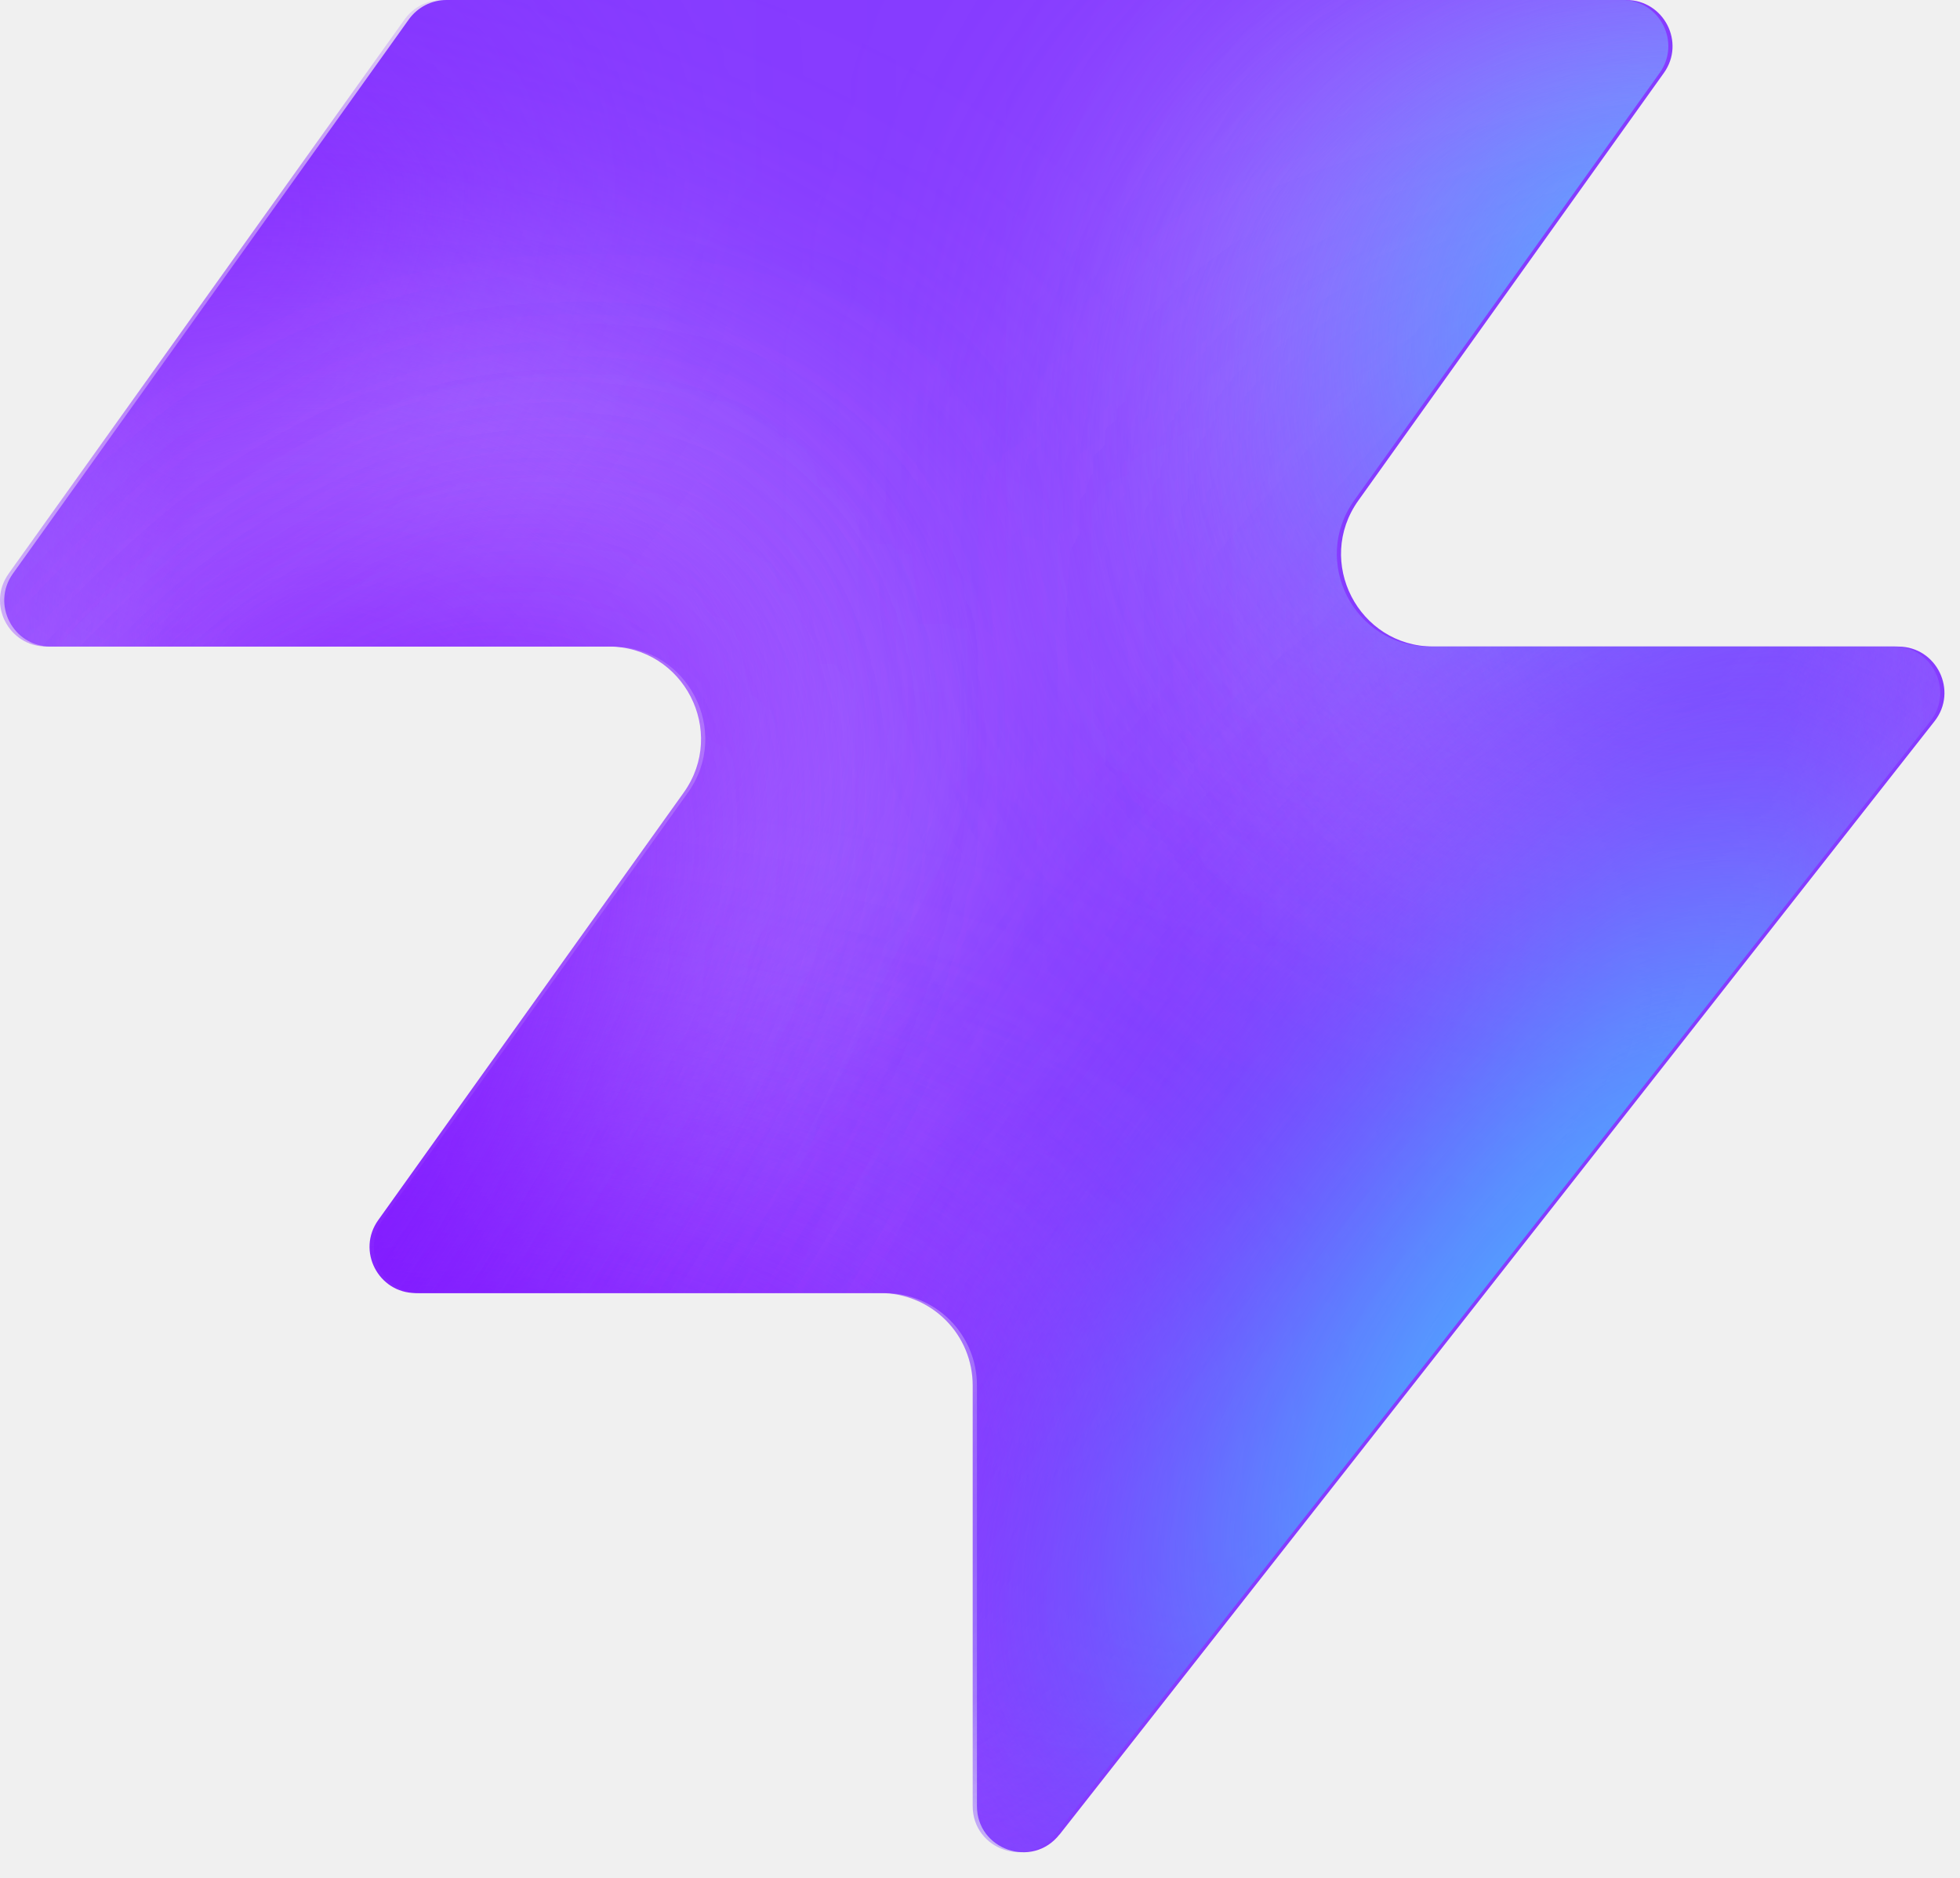
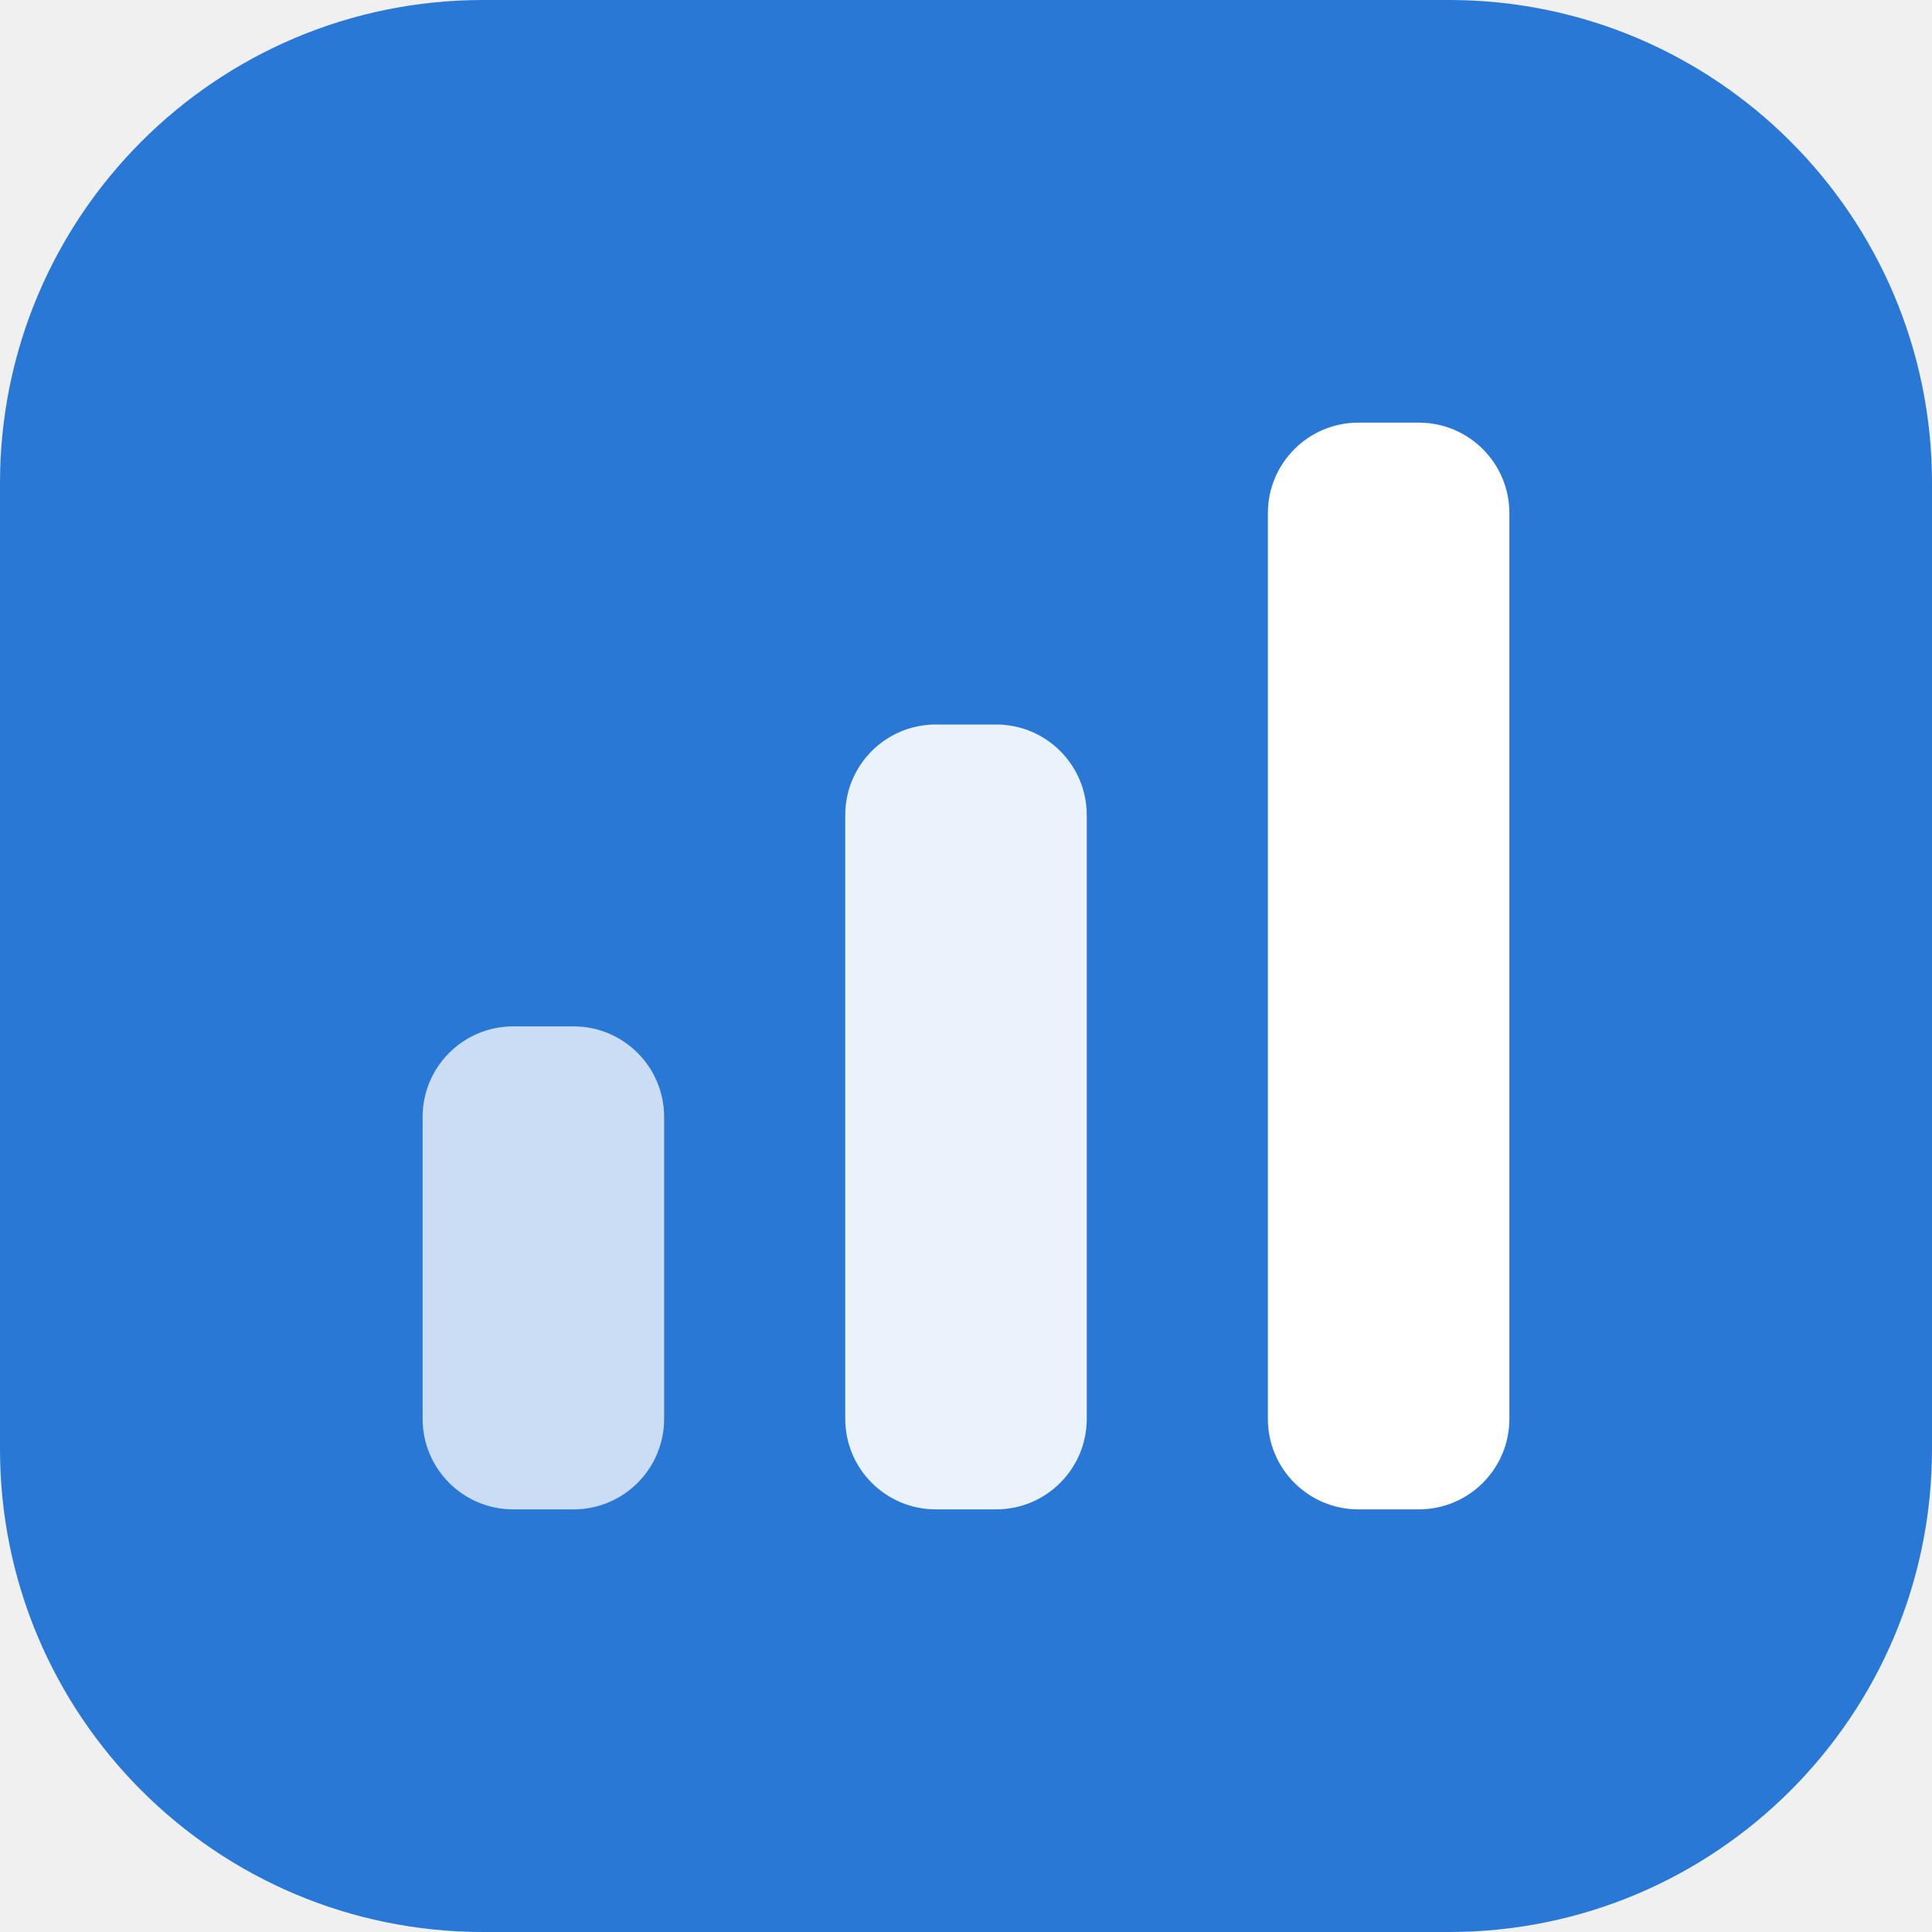
- <svg xmlns="http://www.w3.org/2000/svg" width="48" height="46" fill="none" viewBox="0 0 48 46">
-   <path fill="#863bff" d="M25.946 44.938c-.664.845-2.021.375-2.021-.698V33.937a2.26 2.26 0 0 0-2.262-2.262H10.287c-.92 0-1.456-1.04-.92-1.788l7.48-10.471c1.07-1.497 0-3.578-1.842-3.578H1.237c-.92 0-1.456-1.04-.92-1.788L10.013.474c.214-.297.556-.474.92-.474h28.894c.92 0 1.456 1.04.92 1.788l-7.48 10.471c-1.07 1.498 0 3.579 1.842 3.579h11.377c.943 0 1.473 1.088.89 1.83L25.947 44.94z" style="fill:#863bff;fill:color(display-p3 .525 .23 1);fill-opacity:1" />
-   <mask id="a" width="48" height="46" x="0" y="0" maskUnits="userSpaceOnUse" style="mask-type:alpha">
-     <path fill="#000" d="M25.842 44.938c-.664.844-2.021.375-2.021-.698V33.937a2.26 2.26 0 0 0-2.262-2.262H10.183c-.92 0-1.456-1.04-.92-1.788l7.48-10.471c1.07-1.498 0-3.579-1.842-3.579H1.133c-.92 0-1.456-1.04-.92-1.787L9.91.473c.214-.297.556-.474.92-.474h28.894c.92 0 1.456 1.04.92 1.788l-7.48 10.471c-1.07 1.498 0 3.578 1.842 3.578h11.377c.943 0 1.473 1.088.89 1.832L25.843 44.94z" style="fill:#000;fill-opacity:1" />
-   </mask>
-   <g mask="url(#a)">
-     <g filter="url(#b)">
-       <ellipse cx="5.508" cy="14.704" fill="#ede6ff" rx="5.508" ry="14.704" style="fill:#ede6ff;fill:color(display-p3 .927 .903 1);fill-opacity:1" transform="matrix(.00324 1 1 -.00324 -4.47 31.516)" />
-     </g>
-     <g filter="url(#c)">
-       <ellipse cx="10.399" cy="29.851" fill="#ede6ff" rx="10.399" ry="29.851" style="fill:#ede6ff;fill:color(display-p3 .927 .903 1);fill-opacity:1" transform="matrix(.00324 1 1 -.00324 -39.328 7.883)" />
-     </g>
-     <g filter="url(#d)">
-       <ellipse cx="5.508" cy="30.487" fill="#7e14ff" rx="5.508" ry="30.487" style="fill:#7e14ff;fill:color(display-p3 .492 .077 1);fill-opacity:1" transform="rotate(89.814 -25.913 -14.639)scale(1 -1)" />
-     </g>
-     <g filter="url(#e)">
-       <ellipse cx="5.508" cy="30.599" fill="#7e14ff" rx="5.508" ry="30.599" style="fill:#7e14ff;fill:color(display-p3 .492 .077 1);fill-opacity:1" transform="rotate(89.814 -32.644 -3.334)scale(1 -1)" />
-     </g>
-     <g filter="url(#f)">
-       <ellipse cx="5.508" cy="30.599" fill="#7e14ff" rx="5.508" ry="30.599" style="fill:#7e14ff;fill:color(display-p3 .492 .077 1);fill-opacity:1" transform="matrix(.00324 1 1 -.00324 -34.34 30.47)" />
-     </g>
-     <g filter="url(#g)">
-       <ellipse cx="14.072" cy="22.078" fill="#ede6ff" rx="14.072" ry="22.078" style="fill:#ede6ff;fill:color(display-p3 .927 .903 1);fill-opacity:1" transform="rotate(93.35 24.506 48.493)scale(-1 1)" />
-     </g>
-     <g filter="url(#h)">
-       <ellipse cx="3.47" cy="21.501" fill="#7e14ff" rx="3.47" ry="21.501" style="fill:#7e14ff;fill:color(display-p3 .492 .077 1);fill-opacity:1" transform="rotate(89.009 28.708 47.59)scale(-1 1)" />
-     </g>
-     <g filter="url(#i)">
-       <ellipse cx="3.47" cy="21.501" fill="#7e14ff" rx="3.47" ry="21.501" style="fill:#7e14ff;fill:color(display-p3 .492 .077 1);fill-opacity:1" transform="rotate(89.009 28.708 47.59)scale(-1 1)" />
-     </g>
-     <g filter="url(#j)">
-       <ellipse cx=".387" cy="8.972" fill="#7e14ff" rx="4.407" ry="29.108" style="fill:#7e14ff;fill:color(display-p3 .492 .077 1);fill-opacity:1" transform="rotate(39.51 .387 8.972)" />
-     </g>
-     <g filter="url(#k)">
-       <ellipse cx="47.523" cy="-6.092" fill="#7e14ff" rx="4.407" ry="29.108" style="fill:#7e14ff;fill:color(display-p3 .492 .077 1);fill-opacity:1" transform="rotate(37.892 47.523 -6.092)" />
-     </g>
-     <g filter="url(#l)">
-       <ellipse cx="41.412" cy="6.333" fill="#47bfff" rx="5.971" ry="9.665" style="fill:#47bfff;fill:color(display-p3 .28 .748 1);fill-opacity:1" transform="rotate(37.892 41.412 6.333)" />
-     </g>
-     <g filter="url(#m)">
-       <ellipse cx="-1.879" cy="38.332" fill="#7e14ff" rx="4.407" ry="29.108" style="fill:#7e14ff;fill:color(display-p3 .492 .077 1);fill-opacity:1" transform="rotate(37.892 -1.88 38.332)" />
-     </g>
-     <g filter="url(#n)">
-       <ellipse cx="-1.879" cy="38.332" fill="#7e14ff" rx="4.407" ry="29.108" style="fill:#7e14ff;fill:color(display-p3 .492 .077 1);fill-opacity:1" transform="rotate(37.892 -1.88 38.332)" />
-     </g>
-     <g filter="url(#o)">
-       <ellipse cx="35.651" cy="29.907" fill="#7e14ff" rx="4.407" ry="29.108" style="fill:#7e14ff;fill:color(display-p3 .492 .077 1);fill-opacity:1" transform="rotate(37.892 35.651 29.907)" />
-     </g>
-     <g filter="url(#p)">
-       <ellipse cx="38.418" cy="32.4" fill="#47bfff" rx="5.971" ry="15.297" style="fill:#47bfff;fill:color(display-p3 .28 .748 1);fill-opacity:1" transform="rotate(37.892 38.418 32.4)" />
-     </g>
-   </g>
-   <defs>
-     <filter id="b" width="60.045" height="41.654" x="-19.77" y="16.149" color-interpolation-filters="sRGB" filterUnits="userSpaceOnUse">
-       <feFlood flood-opacity="0" result="BackgroundImageFix" />
-       <feBlend in="SourceGraphic" in2="BackgroundImageFix" result="shape" />
-       <feGaussianBlur result="effect1_foregroundBlur_2002_17158" stdDeviation="7.659" />
-     </filter>
-     <filter id="c" width="90.34" height="51.437" x="-54.613" y="-7.533" color-interpolation-filters="sRGB" filterUnits="userSpaceOnUse">
-       <feFlood flood-opacity="0" result="BackgroundImageFix" />
-       <feBlend in="SourceGraphic" in2="BackgroundImageFix" result="shape" />
-       <feGaussianBlur result="effect1_foregroundBlur_2002_17158" stdDeviation="7.659" />
-     </filter>
-     <filter id="d" width="79.355" height="29.4" x="-49.64" y="2.03" color-interpolation-filters="sRGB" filterUnits="userSpaceOnUse">
-       <feFlood flood-opacity="0" result="BackgroundImageFix" />
-       <feBlend in="SourceGraphic" in2="BackgroundImageFix" result="shape" />
-       <feGaussianBlur result="effect1_foregroundBlur_2002_17158" stdDeviation="4.596" />
-     </filter>
-     <filter id="e" width="79.579" height="29.4" x="-45.045" y="20.029" color-interpolation-filters="sRGB" filterUnits="userSpaceOnUse">
-       <feFlood flood-opacity="0" result="BackgroundImageFix" />
-       <feBlend in="SourceGraphic" in2="BackgroundImageFix" result="shape" />
-       <feGaussianBlur result="effect1_foregroundBlur_2002_17158" stdDeviation="4.596" />
-     </filter>
-     <filter id="f" width="79.579" height="29.4" x="-43.513" y="21.178" color-interpolation-filters="sRGB" filterUnits="userSpaceOnUse">
-       <feFlood flood-opacity="0" result="BackgroundImageFix" />
-       <feBlend in="SourceGraphic" in2="BackgroundImageFix" result="shape" />
-       <feGaussianBlur result="effect1_foregroundBlur_2002_17158" stdDeviation="4.596" />
-     </filter>
-     <filter id="g" width="74.749" height="58.852" x="15.756" y="-17.901" color-interpolation-filters="sRGB" filterUnits="userSpaceOnUse">
-       <feFlood flood-opacity="0" result="BackgroundImageFix" />
-       <feBlend in="SourceGraphic" in2="BackgroundImageFix" result="shape" />
-       <feGaussianBlur result="effect1_foregroundBlur_2002_17158" stdDeviation="7.659" />
-     </filter>
-     <filter id="h" width="61.377" height="25.362" x="23.548" y="2.284" color-interpolation-filters="sRGB" filterUnits="userSpaceOnUse">
-       <feFlood flood-opacity="0" result="BackgroundImageFix" />
-       <feBlend in="SourceGraphic" in2="BackgroundImageFix" result="shape" />
-       <feGaussianBlur result="effect1_foregroundBlur_2002_17158" stdDeviation="4.596" />
-     </filter>
-     <filter id="i" width="61.377" height="25.362" x="23.548" y="2.284" color-interpolation-filters="sRGB" filterUnits="userSpaceOnUse">
-       <feFlood flood-opacity="0" result="BackgroundImageFix" />
-       <feBlend in="SourceGraphic" in2="BackgroundImageFix" result="shape" />
-       <feGaussianBlur result="effect1_foregroundBlur_2002_17158" stdDeviation="4.596" />
-     </filter>
-     <filter id="j" width="56.045" height="63.649" x="-27.636" y="-22.853" color-interpolation-filters="sRGB" filterUnits="userSpaceOnUse">
-       <feFlood flood-opacity="0" result="BackgroundImageFix" />
-       <feBlend in="SourceGraphic" in2="BackgroundImageFix" result="shape" />
-       <feGaussianBlur result="effect1_foregroundBlur_2002_17158" stdDeviation="4.596" />
-     </filter>
-     <filter id="k" width="54.814" height="64.646" x="20.116" y="-38.415" color-interpolation-filters="sRGB" filterUnits="userSpaceOnUse">
-       <feFlood flood-opacity="0" result="BackgroundImageFix" />
-       <feBlend in="SourceGraphic" in2="BackgroundImageFix" result="shape" />
-       <feGaussianBlur result="effect1_foregroundBlur_2002_17158" stdDeviation="4.596" />
-     </filter>
-     <filter id="l" width="33.541" height="35.313" x="24.641" y="-11.323" color-interpolation-filters="sRGB" filterUnits="userSpaceOnUse">
-       <feFlood flood-opacity="0" result="BackgroundImageFix" />
-       <feBlend in="SourceGraphic" in2="BackgroundImageFix" result="shape" />
-       <feGaussianBlur result="effect1_foregroundBlur_2002_17158" stdDeviation="4.596" />
-     </filter>
-     <filter id="m" width="54.814" height="64.646" x="-29.286" y="6.009" color-interpolation-filters="sRGB" filterUnits="userSpaceOnUse">
-       <feFlood flood-opacity="0" result="BackgroundImageFix" />
-       <feBlend in="SourceGraphic" in2="BackgroundImageFix" result="shape" />
-       <feGaussianBlur result="effect1_foregroundBlur_2002_17158" stdDeviation="4.596" />
-     </filter>
-     <filter id="n" width="54.814" height="64.646" x="-29.286" y="6.009" color-interpolation-filters="sRGB" filterUnits="userSpaceOnUse">
-       <feFlood flood-opacity="0" result="BackgroundImageFix" />
-       <feBlend in="SourceGraphic" in2="BackgroundImageFix" result="shape" />
-       <feGaussianBlur result="effect1_foregroundBlur_2002_17158" stdDeviation="4.596" />
-     </filter>
-     <filter id="o" width="54.814" height="64.646" x="8.244" y="-2.416" color-interpolation-filters="sRGB" filterUnits="userSpaceOnUse">
-       <feFlood flood-opacity="0" result="BackgroundImageFix" />
-       <feBlend in="SourceGraphic" in2="BackgroundImageFix" result="shape" />
-       <feGaussianBlur result="effect1_foregroundBlur_2002_17158" stdDeviation="4.596" />
-     </filter>
-     <filter id="p" width="39.409" height="43.623" x="18.713" y="10.588" color-interpolation-filters="sRGB" filterUnits="userSpaceOnUse">
-       <feFlood flood-opacity="0" result="BackgroundImageFix" />
-       <feBlend in="SourceGraphic" in2="BackgroundImageFix" result="shape" />
-       <feGaussianBlur result="effect1_foregroundBlur_2002_17158" stdDeviation="4.596" />
-     </filter>
-   </defs>
+ <svg xmlns="http://www.w3.org/2000/svg" viewBox="0 0 32 32">
+   <rect width="32" height="32" rx="8" fill="#2a78d6" />
+   <rect x="7" y="17" width="4" height="8" rx="1.5" fill="#fff" opacity=".75" />
+   <rect x="14" y="12" width="4" height="13" rx="1.5" fill="#fff" opacity=".9" />
+   <rect x="21" y="7" width="4" height="18" rx="1.5" fill="#fff" />
</svg>
